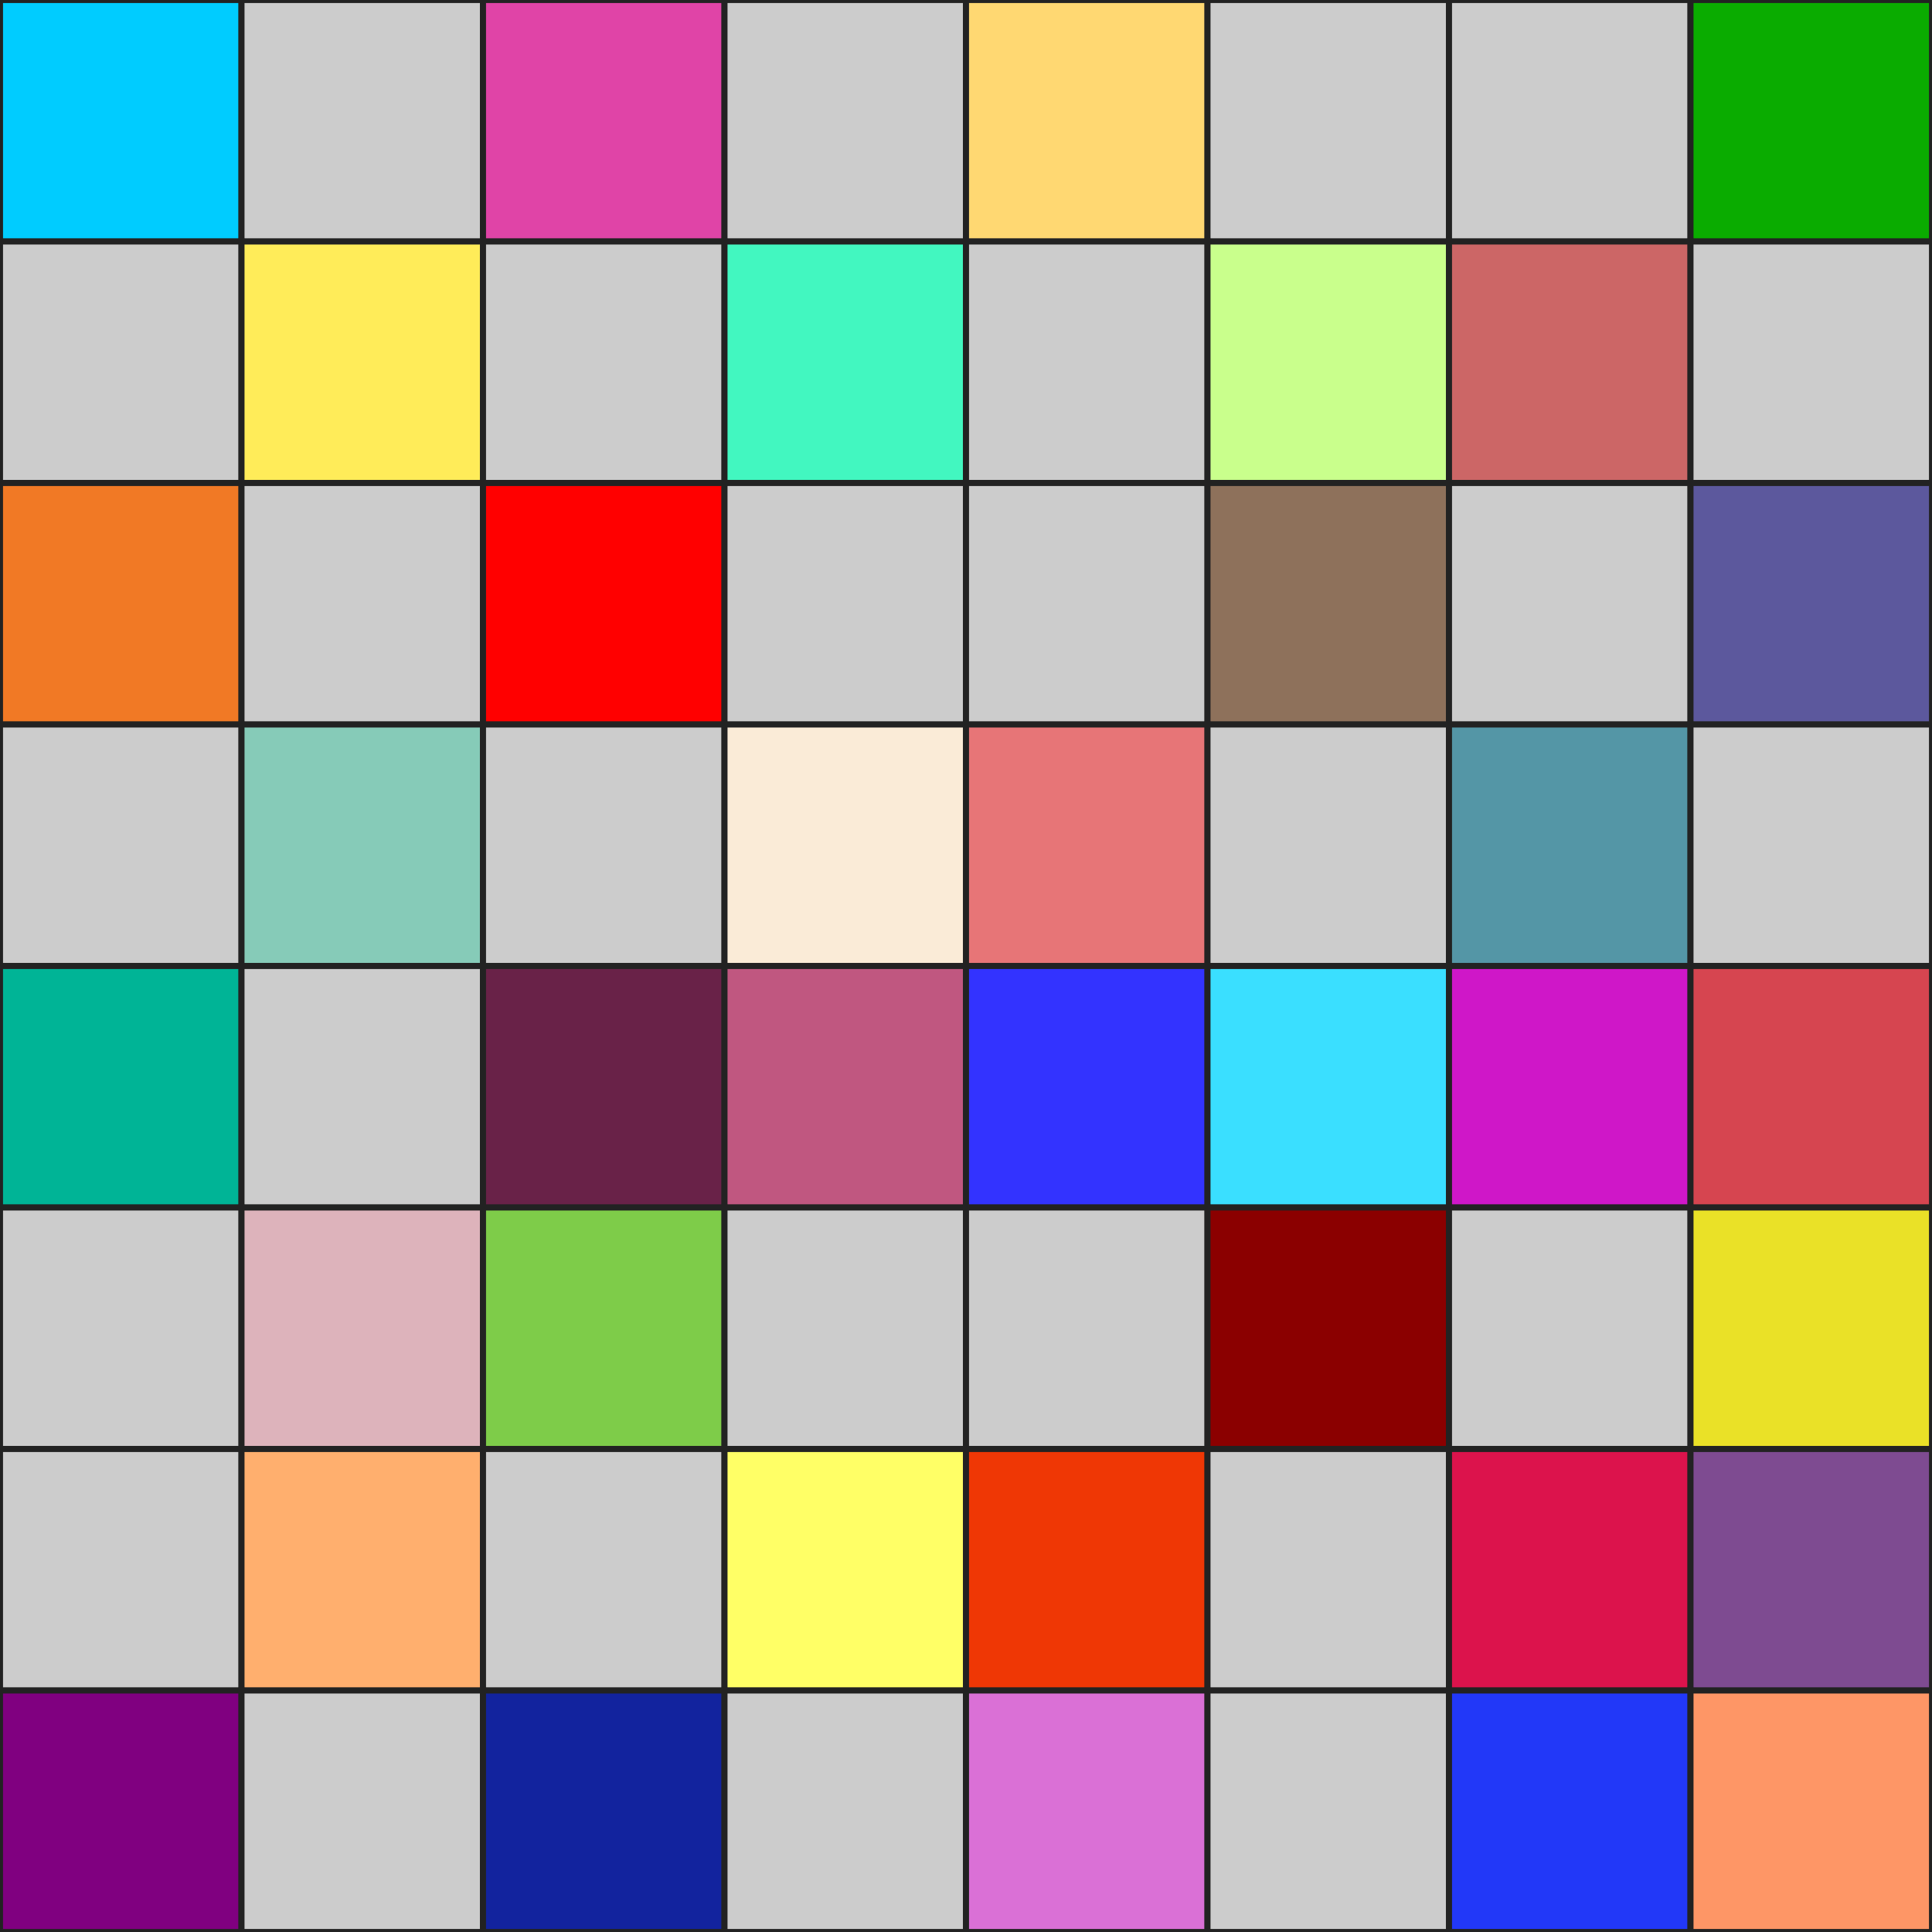
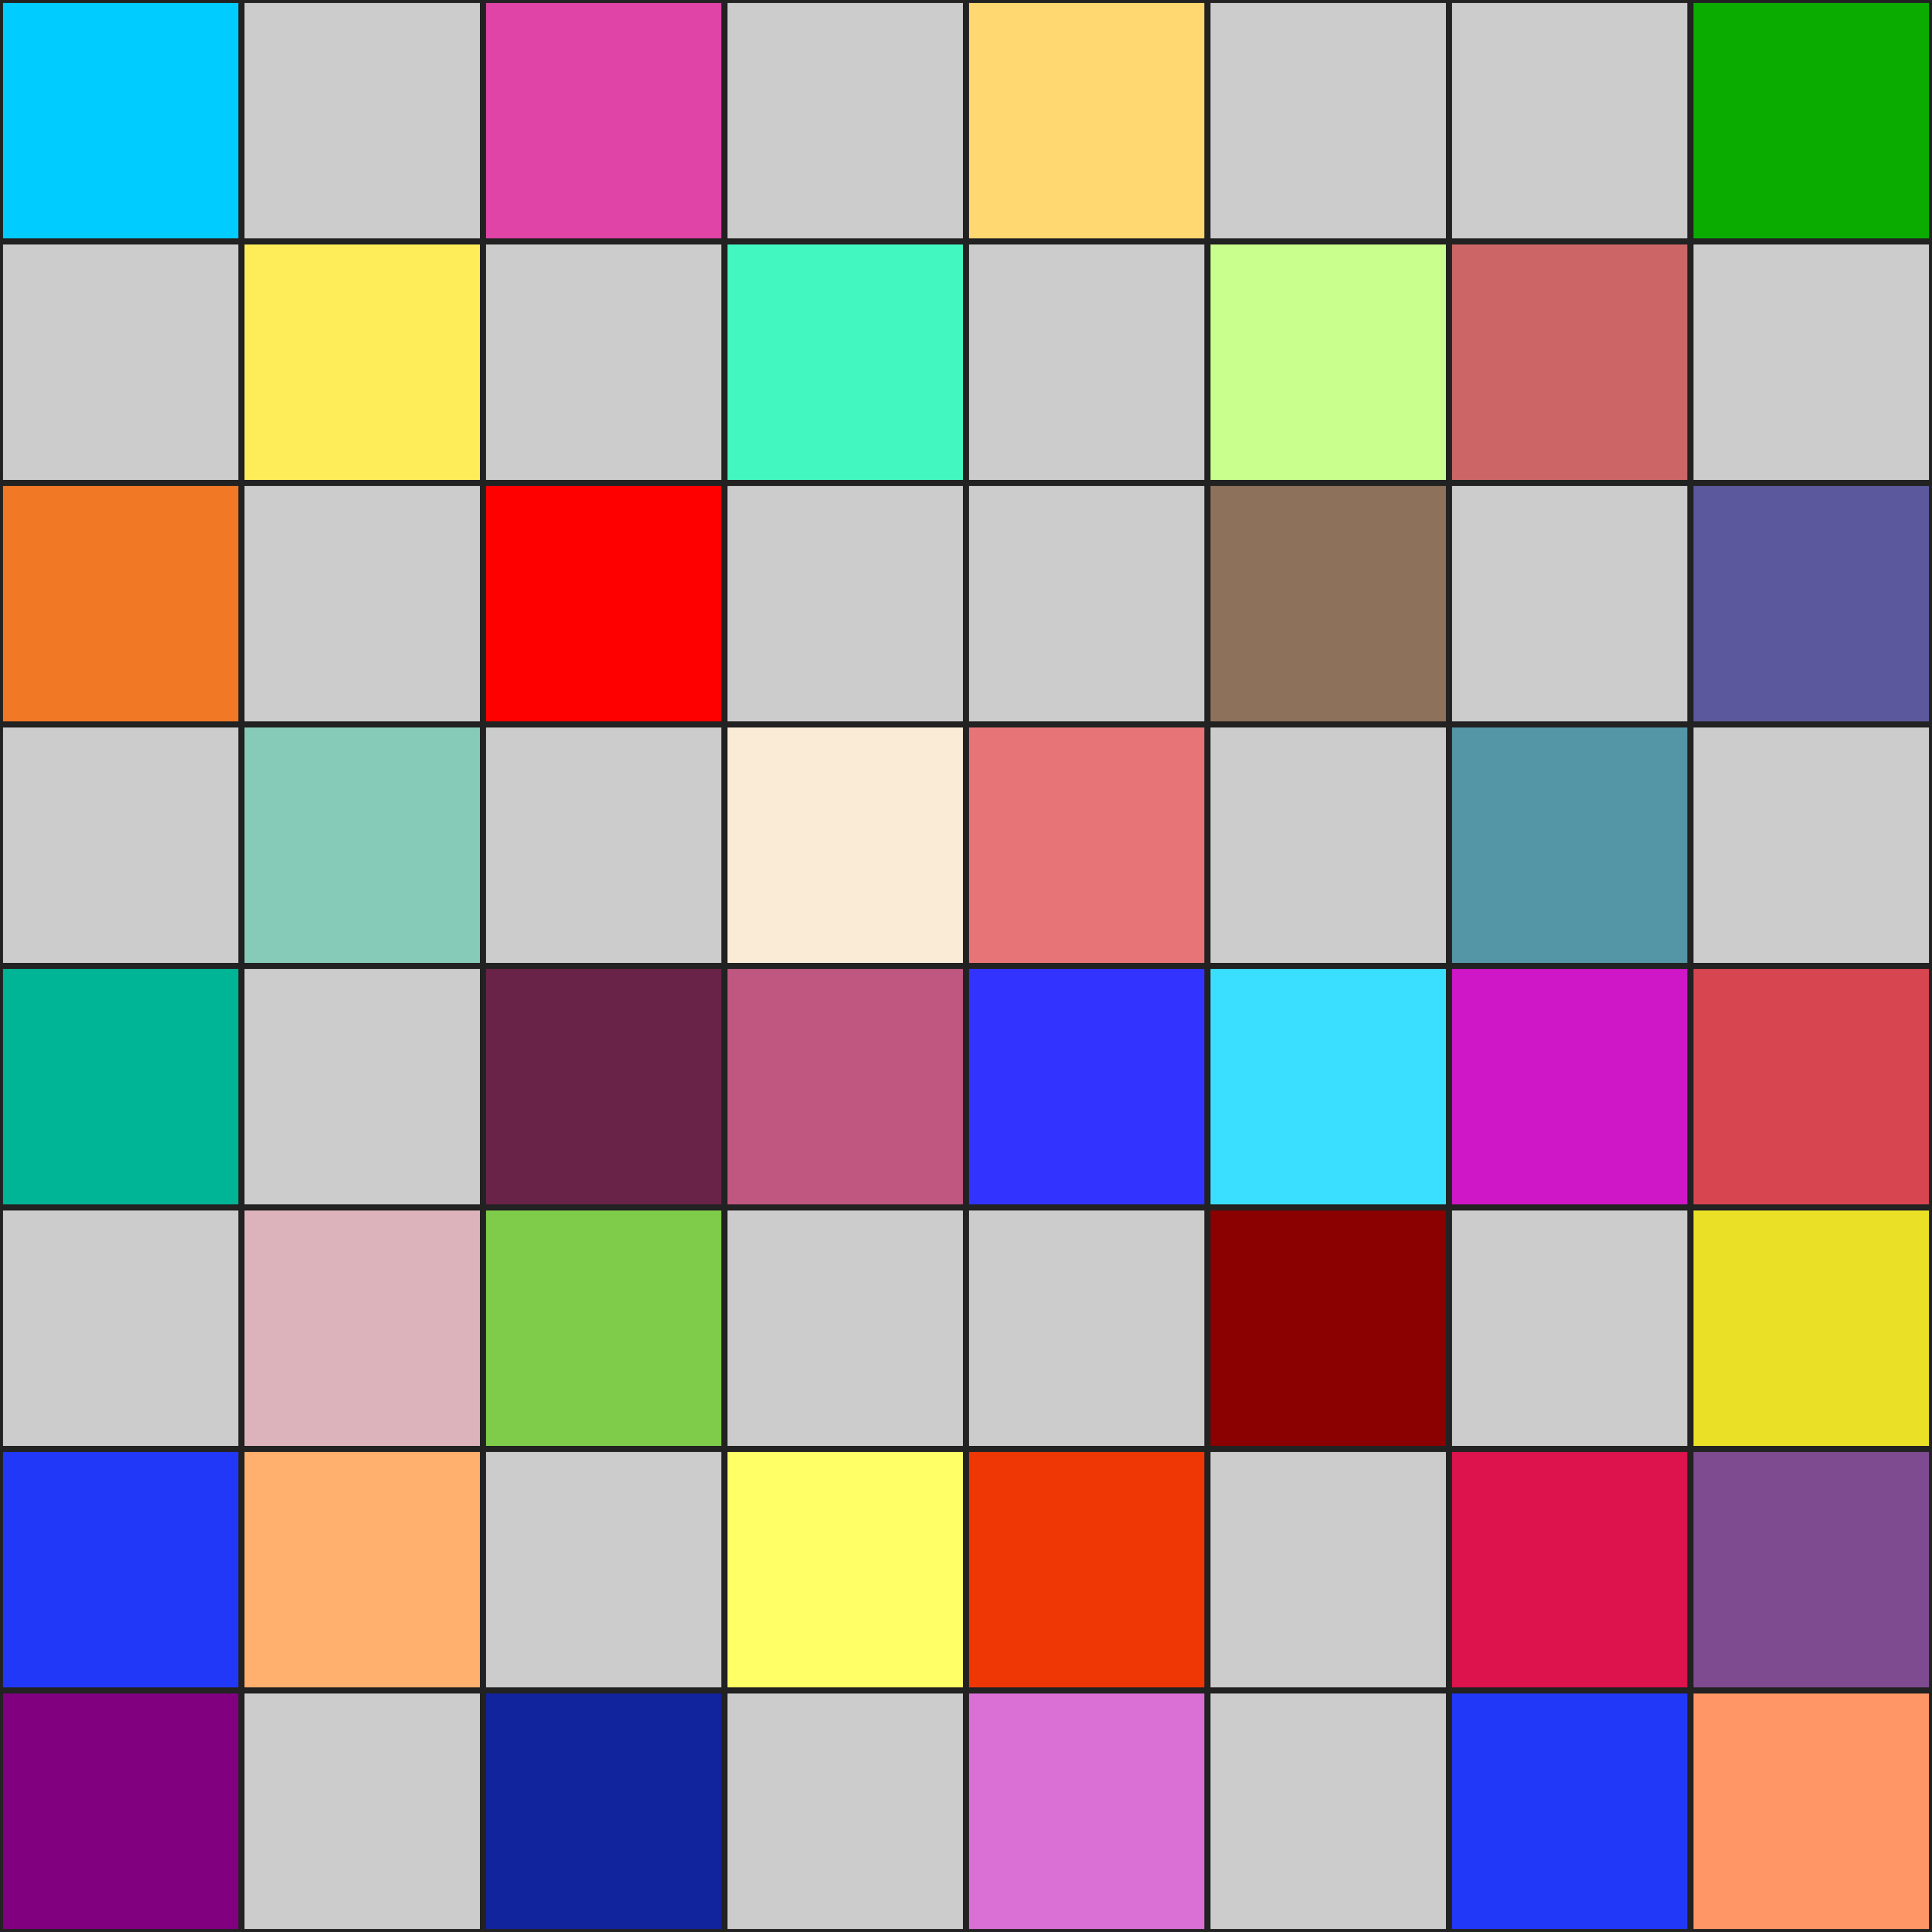
<svg xmlns="http://www.w3.org/2000/svg" width="320" height="320" viewBox="0 0 320 320">
  <style>
    .pixel {
      stroke: #222;
      stroke-width: 1;
      transition: fill 0.2s ease;
    }
  </style>
  <g id="row-A">
    <rect id="A1" class="pixel" x="0" y="0" width="40" height="40" fill="#00CCFF" />
    <rect id="A2" class="pixel" x="40" y="0" width="40" height="40" fill="#CCCCCC" />
    <rect id="A3" class="pixel" x="80" y="0" width="40" height="40" fill="#E044A7" />
    <rect id="A4" class="pixel" x="120" y="0" width="40" height="40" fill="#CCCCCC" />
    <rect id="A5" class="pixel" x="160" y="0" width="40" height="40" fill="#FFD872" />
    <rect id="A6" class="pixel" x="200" y="0" width="40" height="40" fill="#CCCCCC" />
    <rect id="A7" class="pixel" x="240" y="0" width="40" height="40" fill="#CCCCCC" />
    <rect id="A8" class="pixel" x="280" y="0" width="40" height="40" fill="#0AAC00" />
  </g>
  <g id="row-B">
    <rect id="B1" class="pixel" x="0" y="40" width="40" height="40" fill="#CCCCCC" />
    <rect id="B2" class="pixel" x="40" y="40" width="40" height="40" fill="#FFEC59" />
    <rect id="B3" class="pixel" x="80" y="40" width="40" height="40" fill="#CCCCCC" />
    <rect id="B4" class="pixel" x="120" y="40" width="40" height="40" fill="#42F7C0" />
    <rect id="B5" class="pixel" x="160" y="40" width="40" height="40" fill="#CCCCCC" />
    <rect id="B6" class="pixel" x="200" y="40" width="40" height="40" fill="#C9FF8C" />
    <rect id="B7" class="pixel" x="240" y="40" width="40" height="40" fill="#CC6666" />
    <rect id="B8" class="pixel" x="280" y="40" width="40" height="40" fill="#CCCCCC" />
  </g>
  <g id="row-C">
    <rect id="C1" class="pixel" x="0" y="80" width="40" height="40" fill="#F17925" />
    <rect id="C2" class="pixel" x="40" y="80" width="40" height="40" fill="#CCCCCC" />
    <rect id="C3" class="pixel" x="80" y="80" width="40" height="40" fill="#FF0000" />
    <rect id="C4" class="pixel" x="120" y="80" width="40" height="40" fill="#CCCCCC" />
    <rect id="C5" class="pixel" x="160" y="80" width="40" height="40" fill="#CCCCCC" />
    <rect id="C6" class="pixel" x="200" y="80" width="40" height="40" fill="#8E715B" />
    <rect id="C7" class="pixel" x="240" y="80" width="40" height="40" fill="#CCCCCC" />
    <rect id="C8" class="pixel" x="280" y="80" width="40" height="40" fill="#5C589D" />
  </g>
  <g id="row-D">
    <rect id="D1" class="pixel" x="0" y="120" width="40" height="40" fill="#CCCCCC" />
    <rect id="D2" class="pixel" x="40" y="120" width="40" height="40" fill="#86CBB8" />
    <rect id="D3" class="pixel" x="80" y="120" width="40" height="40" fill="#CCCCCC" />
    <rect id="D4" class="pixel" x="120" y="120" width="40" height="40" fill="#FAEBD7" />
    <rect id="D5" class="pixel" x="160" y="120" width="40" height="40" fill="#E77577" />
    <rect id="D6" class="pixel" x="200" y="120" width="40" height="40" fill="#CCCCCC" />
    <rect id="D7" class="pixel" x="240" y="120" width="40" height="40" fill="#5496A6" />
    <rect id="D8" class="pixel" x="280" y="120" width="40" height="40" fill="#CCCCCC" />
  </g>
  <g id="row-E">
    <rect id="E1" class="pixel" x="0" y="160" width="40" height="40" fill="#00B496" />
    <rect id="E2" class="pixel" x="40" y="160" width="40" height="40" fill="#CCCCCC" />
    <rect id="E3" class="pixel" x="80" y="160" width="40" height="40" fill="#692248" />
    <rect id="E4" class="pixel" x="120" y="160" width="40" height="40" fill="#C05780" />
    <rect id="E5" class="pixel" x="160" y="160" width="40" height="40" fill="#3333FF" />
    <rect id="E6" class="pixel" x="200" y="160" width="40" height="40" fill="#3ADFFF" />
    <rect id="E7" class="pixel" x="240" y="160" width="40" height="40" fill="#CF17C8" />
    <rect id="E8" class="pixel" x="280" y="160" width="40" height="40" fill="#D64550" />
  </g>
  <g id="row-F">
    <rect id="F1" class="pixel" x="0" y="200" width="40" height="40" fill="#CCCCCC" />
    <rect id="F2" class="pixel" x="40" y="200" width="40" height="40" fill="#DDB3BB" />
    <rect id="F3" class="pixel" x="80" y="200" width="40" height="40" fill="#7ECC49" />
    <rect id="F4" class="pixel" x="120" y="200" width="40" height="40" fill="#CCCCCC" />
    <rect id="F5" class="pixel" x="160" y="200" width="40" height="40" fill="#CCCCCC" />
    <rect id="F6" class="pixel" x="200" y="200" width="40" height="40" fill="#8B0000" />
    <rect id="F7" class="pixel" x="240" y="200" width="40" height="40" fill="#CCCCCC" />
    <rect id="F8" class="pixel" x="280" y="200" width="40" height="40" fill="#EAE127" />
  </g>
  <g id="row-G">
-     <rect id="G1" class="pixel" x="0" y="240" width="40" height="40" fill="#CCCCCC" />
+     <rect id="G1" class="pixel" x="0" y="240" width="40" height="40" fill="#2238F8" />
    <rect id="G2" class="pixel" x="40" y="240" width="40" height="40" fill="#FFAF6E" />
    <rect id="G3" class="pixel" x="80" y="240" width="40" height="40" fill="#CCCCCC" />
    <rect id="G4" class="pixel" x="120" y="240" width="40" height="40" fill="#FFFF66" />
    <rect id="G5" class="pixel" x="160" y="240" width="40" height="40" fill="#EF3705" />
    <rect id="G6" class="pixel" x="200" y="240" width="40" height="40" fill="#CCCCCC" />
    <rect id="G7" class="pixel" x="240" y="240" width="40" height="40" fill="#DC134C" />
    <rect id="G8" class="pixel" x="280" y="240" width="40" height="40" fill="#7E4B91" />
  </g>
  <g id="row-H">
    <rect id="H1" class="pixel" x="0" y="280" width="40" height="40" fill="#800080" />
    <rect id="H2" class="pixel" x="40" y="280" width="40" height="40" fill="#CCCCCC" />
    <rect id="H3" class="pixel" x="80" y="280" width="40" height="40" fill="#12239E" />
    <rect id="H4" class="pixel" x="120" y="280" width="40" height="40" fill="#CCCCCC" />
    <rect id="H5" class="pixel" x="160" y="280" width="40" height="40" fill="#DA70D6" />
    <rect id="H6" class="pixel" x="200" y="280" width="40" height="40" fill="#CCCCCC" />
    <rect id="H7" class="pixel" x="240" y="280" width="40" height="40" fill="#2238F8" />
    <rect id="H8" class="pixel" x="280" y="280" width="40" height="40" fill="#FE9666" />
  </g>
</svg>
